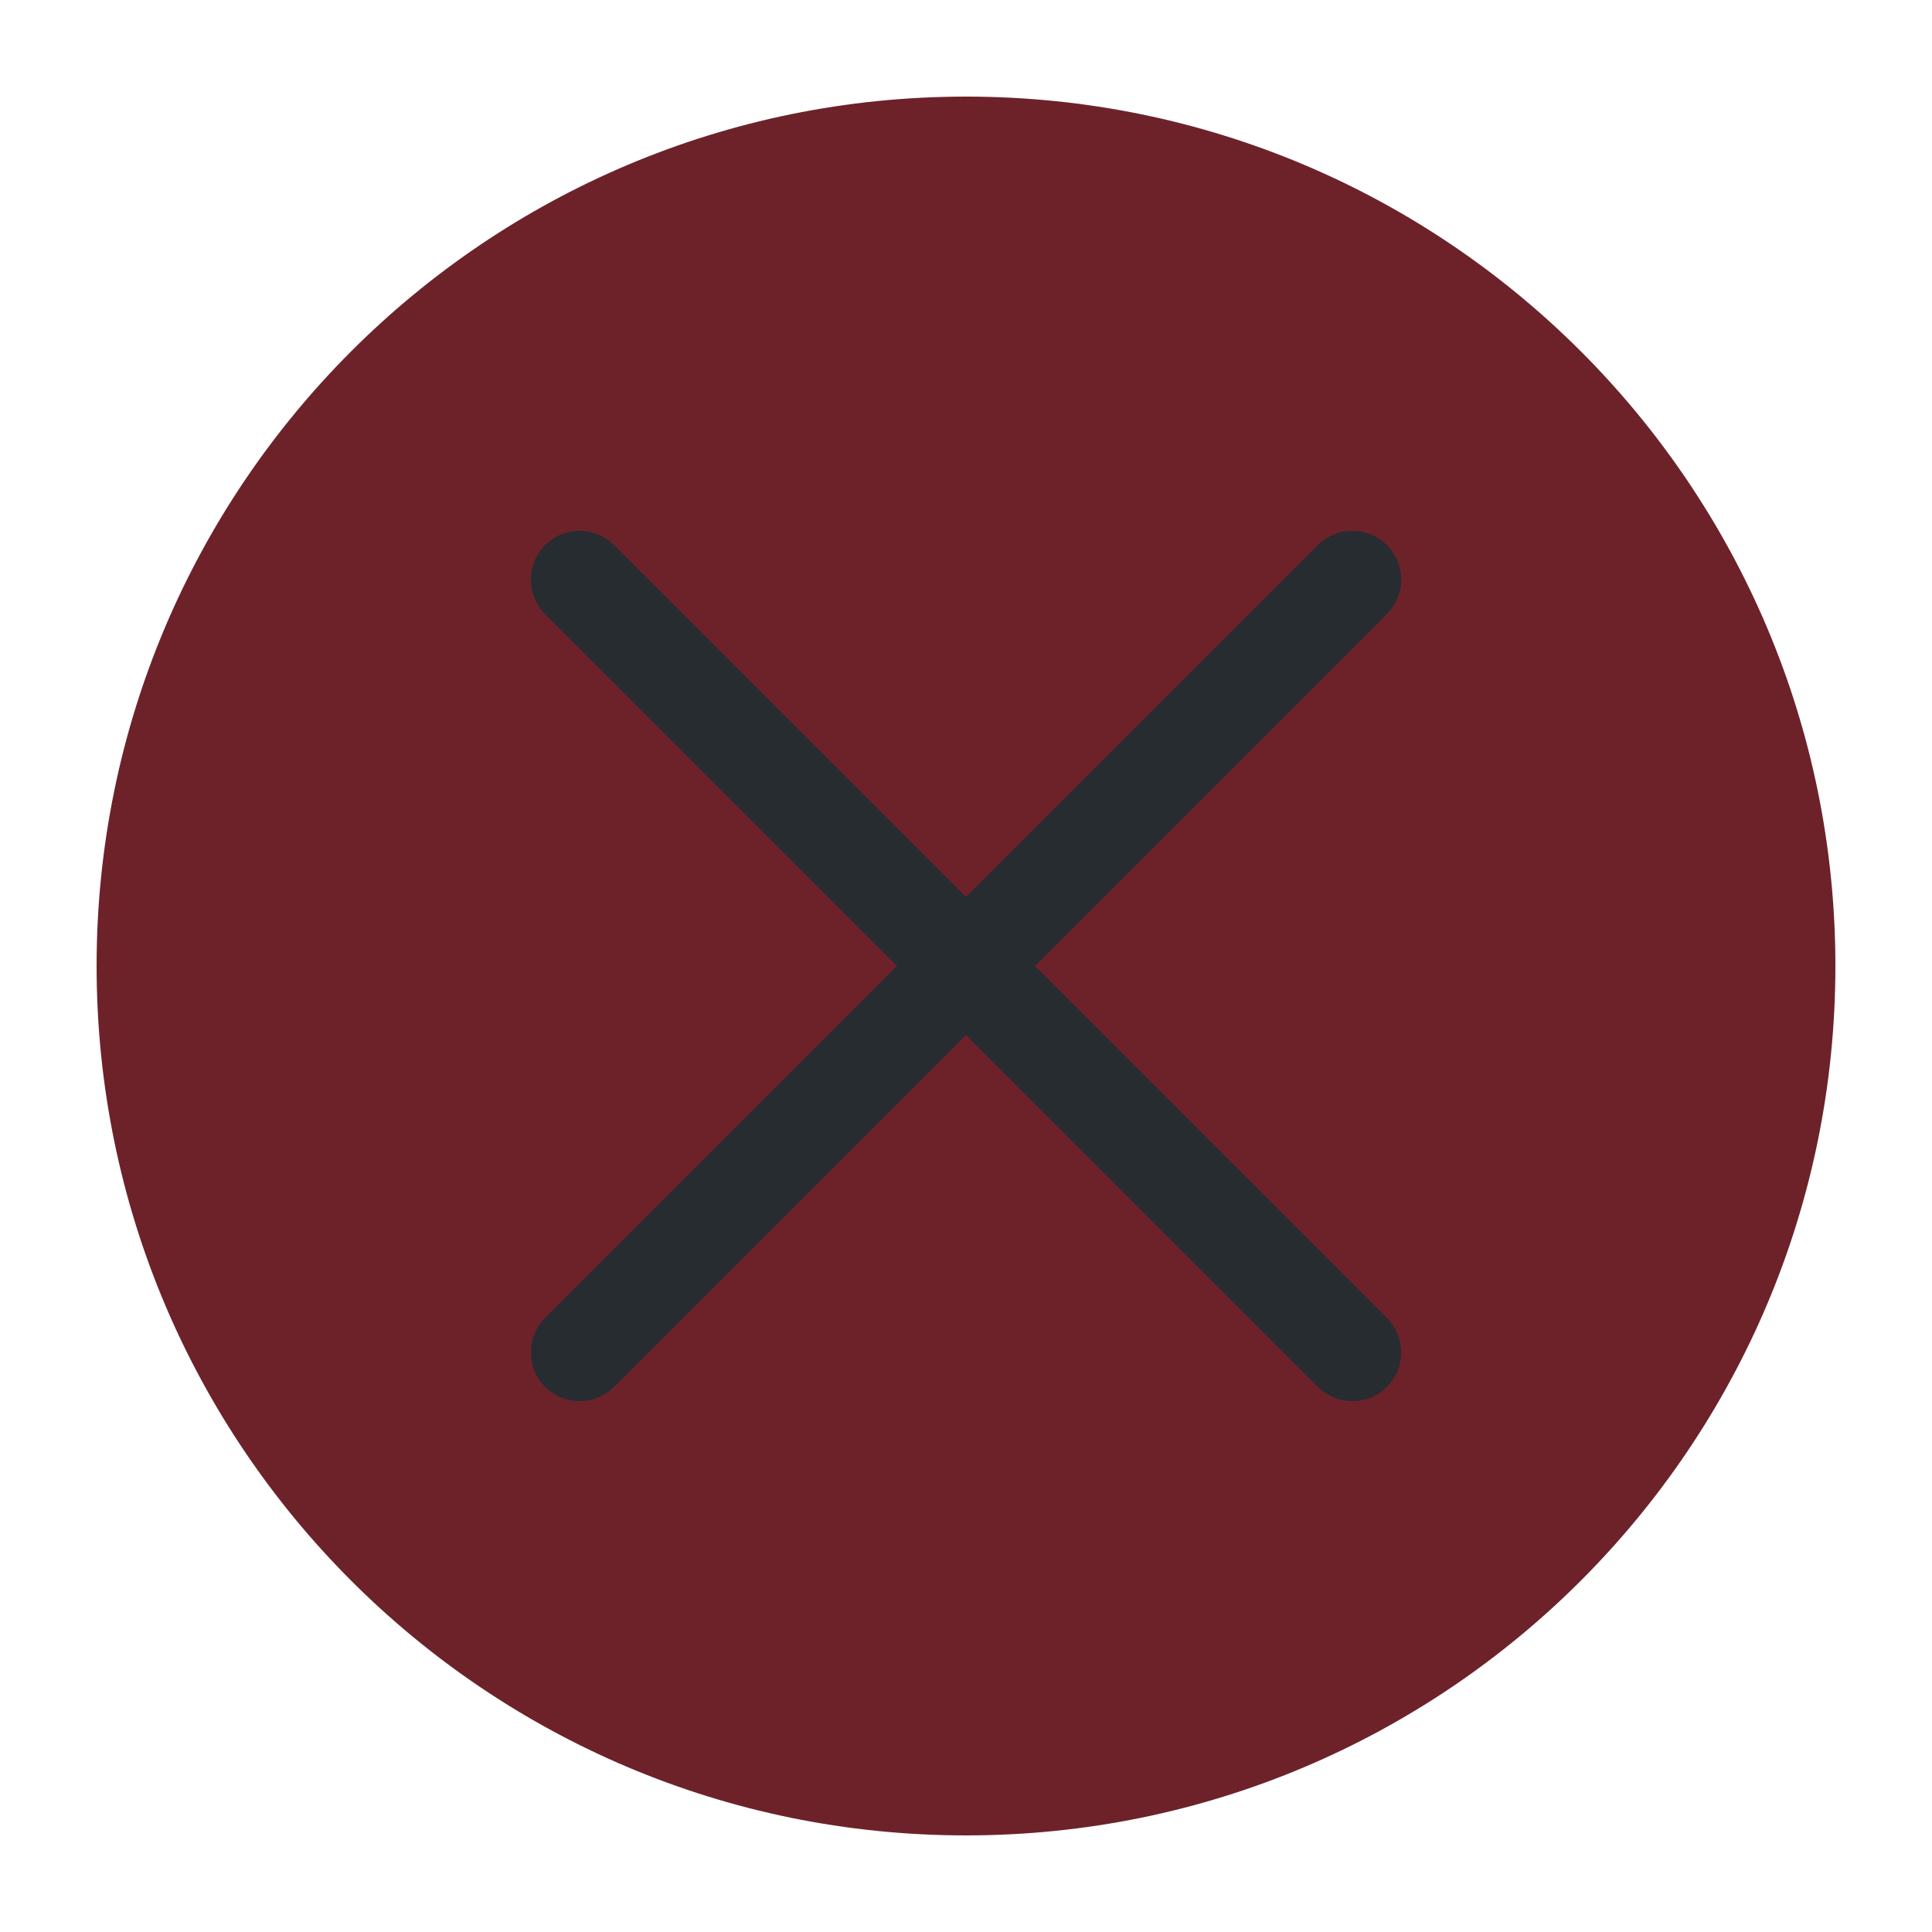
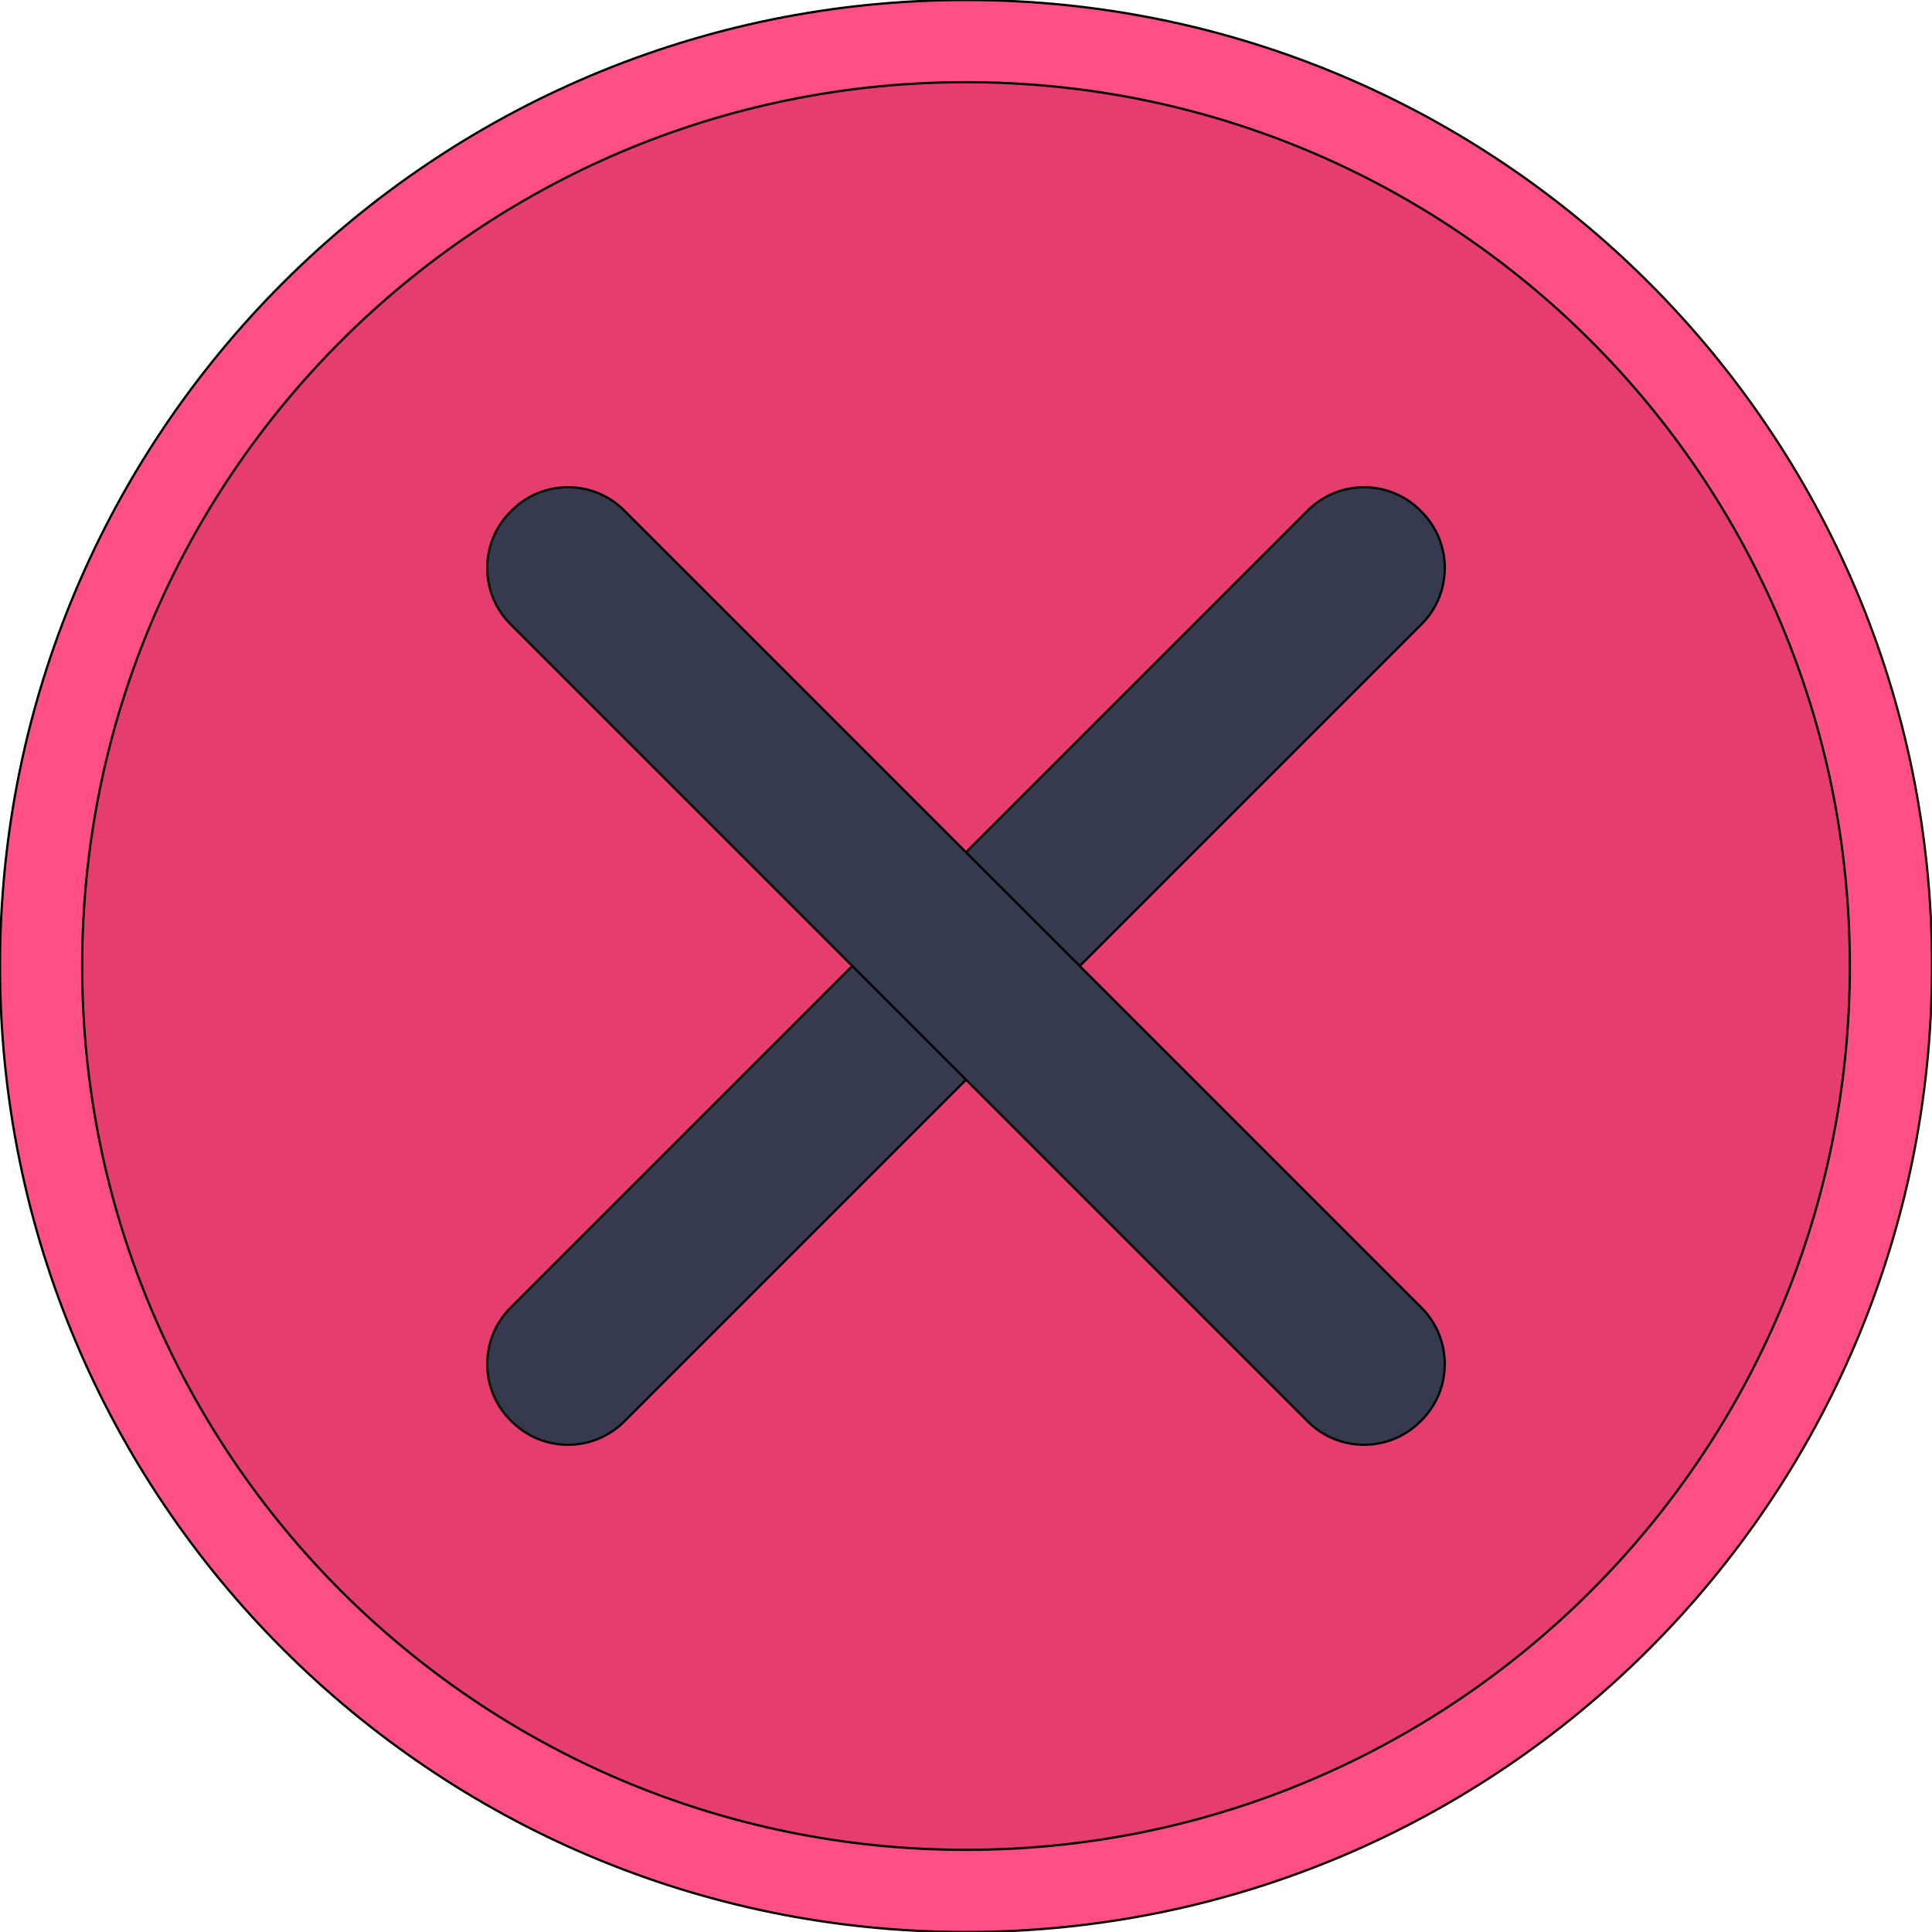
<svg xmlns="http://www.w3.org/2000/svg" viewBox="0 0 50 50" version="1.2" baseProfile="tiny">
  <defs>
</defs>
  <g fill="none" stroke="black" stroke-width="1" fill-rule="evenodd" stroke-linecap="square" stroke-linejoin="bevel">
-     <g fill="#6d2229" fill-opacity="1" stroke="none" transform="matrix(2.5,0,0,2.5,2.5,2.5)" font-family="Noto Sans" font-size="10" font-weight="400" font-style="normal">
-       <circle cx="9" cy="9" r="9" />
+     <g fill="none" stroke="#000000" stroke-opacity="1" stroke-width="1" stroke-linecap="square" stroke-linejoin="bevel" transform="matrix(1,0,0,1,0,0)" font-family="Noto Sans" font-size="10" font-weight="400" font-style="normal">
+ </g>
+     <g fill="#ff4f84" fill-opacity="1" stroke="#000000" stroke-opacity="1" stroke-width="1.067" stroke-linecap="butt" stroke-linejoin="miter" stroke-miterlimit="4" transform="matrix(0.0548336,0,0,-0.0548338,-0.325575,50.5641)" font-family="Noto Sans" font-size="10" font-weight="400" font-style="normal">
+       <path vector-effect="none" fill-rule="evenodd" d="M461.867,10.287 C713.663,10.287 917.788,214.413 917.788,466.208 C917.788,718.009 713.663,922.133 461.867,922.133 C210.063,922.133 5.938,718.009 5.938,466.208 C5.938,214.413 210.063,10.287 461.867,10.287 Z " />
    </g>
-     <g fill="none" stroke="#272c31" stroke-opacity="1" stroke-width="1.01" stroke-linecap="round" stroke-linejoin="miter" stroke-miterlimit="2" transform="matrix(2.5,0,0,2.5,2.5,2.5)" font-family="Noto Sans" font-size="10" font-weight="400" font-style="normal">
-       <polyline fill="none" vector-effect="none" points="5,5 13,13 " />
-       <polyline fill="none" vector-effect="none" points="13,5 5,13 " />
+     <g fill="#e43d6e" fill-opacity="1" stroke="#000000" stroke-opacity="1" stroke-width="1.067" stroke-linecap="butt" stroke-linejoin="miter" stroke-miterlimit="4" transform="matrix(0.0548336,0,0,-0.0548338,-0.325575,50.5641)" font-family="Noto Sans" font-size="10" font-weight="400" font-style="normal">
+       <path vector-effect="none" fill-rule="evenodd" d="M461.867,49.062 C692.245,49.062 879.008,235.829 879.008,466.208 C879.008,696.596 692.245,883.358 461.867,883.358 C231.479,883.358 44.717,696.596 44.717,466.208 C44.717,235.829 231.479,49.062 461.867,49.062 Z " />
+     </g>
+     <g fill="#363a4f" fill-opacity="1" stroke="#000000" stroke-opacity="1" stroke-width="1.067" stroke-linecap="butt" stroke-linejoin="miter" stroke-miterlimit="4" transform="matrix(0.0548336,0,0,-0.0548338,-0.325575,50.5641)" font-family="Noto Sans" font-size="10" font-weight="400" font-style="normal">
+       <path vector-effect="none" fill-rule="evenodd" d="M246.821,304.842 L623.233,681.25 C637.801,695.821 661.633,695.821 676.208,681.25 L676.905,680.55 C691.475,665.983 691.475,642.146 676.909,627.579 L300.496,251.171 C285.925,236.601 262.092,236.601 247.525,251.171 L246.821,251.867 C232.254,266.437 232.254,290.271 246.821,304.842 Z " />
+     </g>
+     <g fill="#363a4f" fill-opacity="1" stroke="#000000" stroke-opacity="1" stroke-width="1.067" stroke-linecap="butt" stroke-linejoin="miter" stroke-miterlimit="4" transform="matrix(0.0548336,0,0,-0.0548338,-0.325575,50.5641)" font-family="Noto Sans" font-size="10" font-weight="400" font-style="normal">
+       <path vector-effect="none" fill-rule="evenodd" d="M300.496,681.25 L676.905,304.842 C691.471,290.275 691.471,266.437 676.905,251.867 L676.204,251.171 C661.633,236.601 637.801,236.601 623.233,251.171 L246.821,627.579 C232.25,642.146 232.25,665.983 246.821,680.55 L247.521,681.25 C262.092,695.821 285.925,695.821 300.496,681.25 Z " />
    </g>
    <g fill="none" stroke="#000000" stroke-opacity="1" stroke-width="1" stroke-linecap="square" stroke-linejoin="bevel" transform="matrix(1,0,0,1,0,0)" font-family="Noto Sans" font-size="10" font-weight="400" font-style="normal">
</g>
  </g>
</svg>
